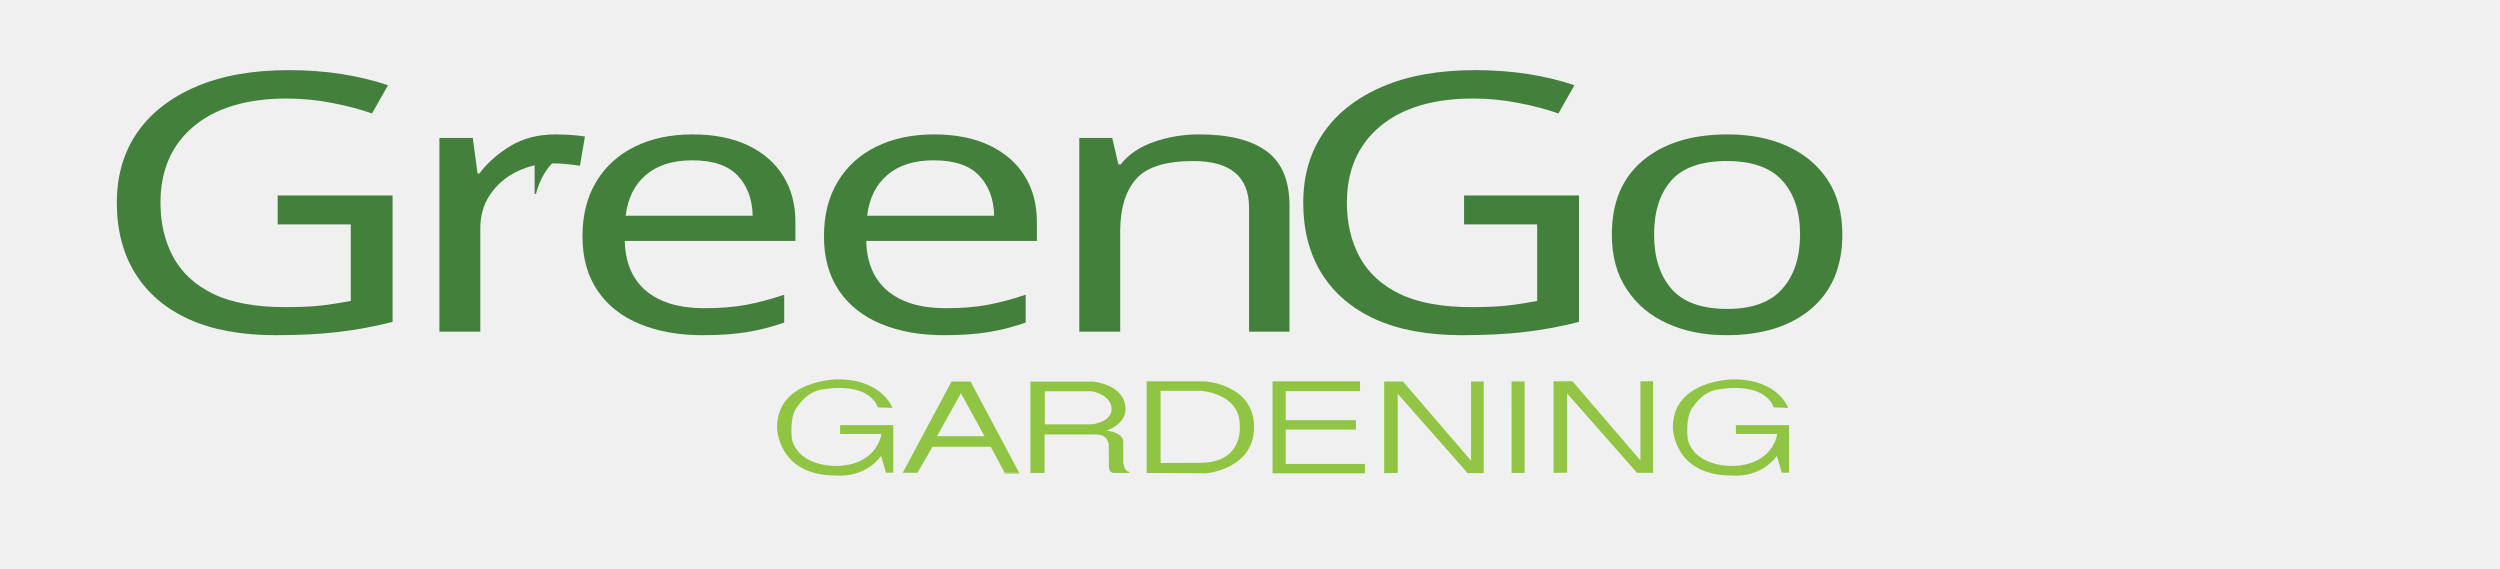
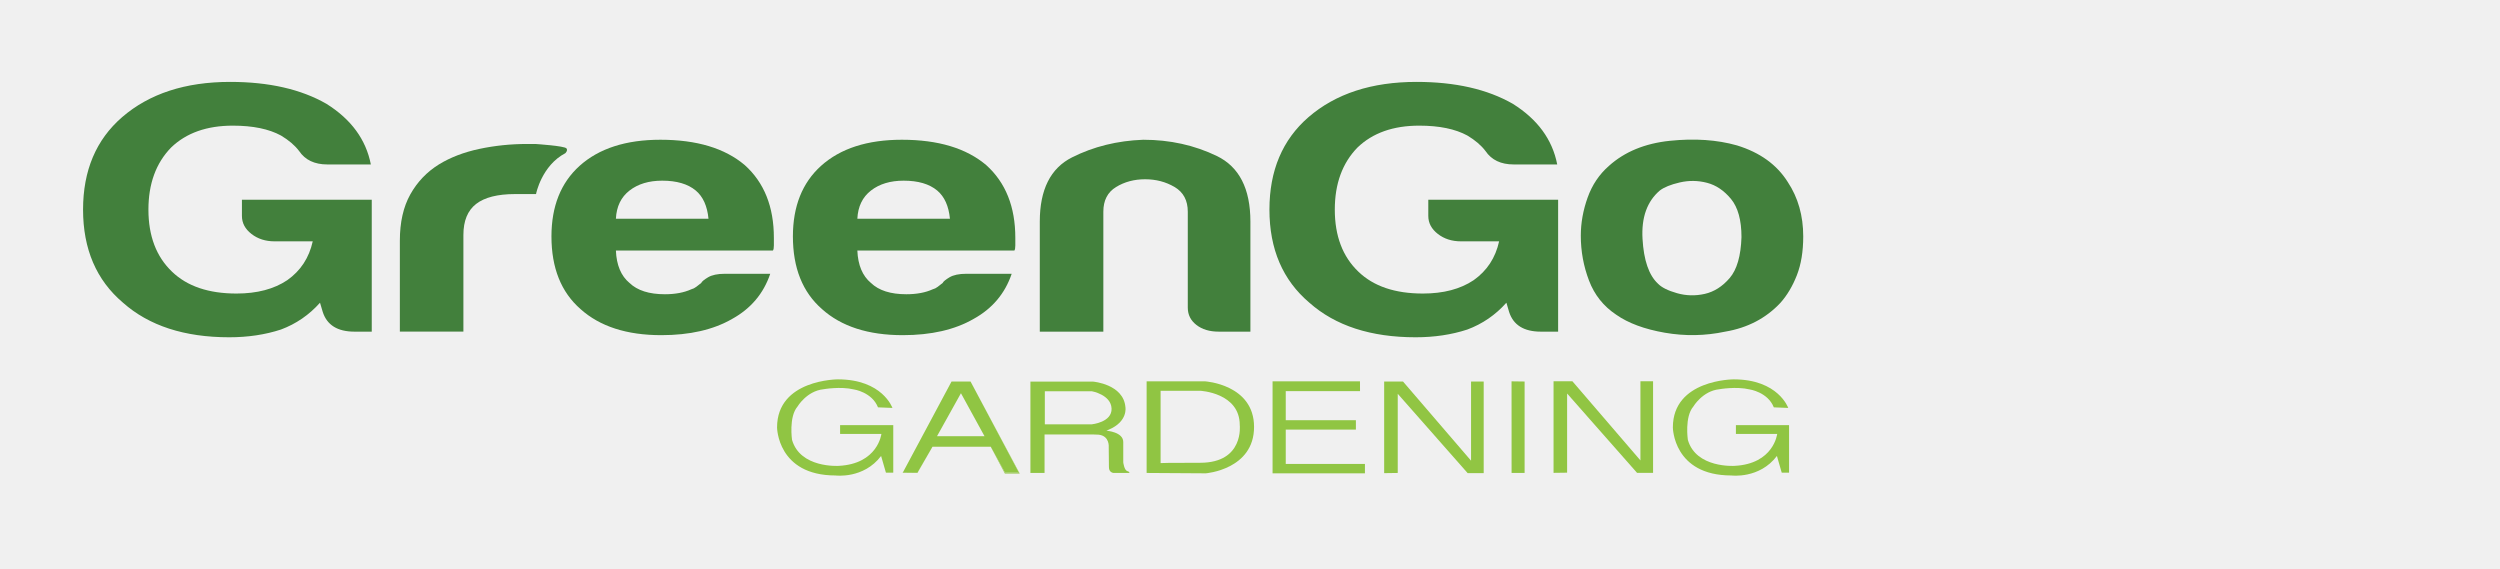
<svg xmlns="http://www.w3.org/2000/svg" version="1.1" id="Layer_1" x="0px" y="0px" width="220.027px" height="50.059px" viewBox="0 0 220.027 50.059" enable-background="new 0 0 220.027 50.059" xml:space="preserve">
-   <text transform="matrix(1.2868 0 0 1 7.79 29.188)">
-     <tspan x="0" y="0" fill="#42803C" font-family="'Harabara'" font-size="31.79">G</tspan>
-     <tspan x="20.304" y="0" fill="#42803C" font-family="'Harabara'" font-size="4.415"> </tspan>
-     <tspan x="21.295" y="0" fill="#42803C" font-family="'Harabara'" font-size="31.79">r</tspan>
-     <tspan x="31.043" y="0" fill="#42803C" font-family="'Harabara'" font-size="4.415"> </tspan>
-     <tspan x="32.035" y="0" fill="#42803C" font-family="'Harabara'" font-size="31.79">e</tspan>
-     <tspan x="47.557" y="0" fill="#42803C" font-family="'Harabara'" font-size="4.415"> </tspan>
-     <tspan x="48.549" y="0" fill="#42803C" font-family="'Harabara'" font-size="31.79">e</tspan>
-     <tspan x="64.072" y="0" fill="#42803C" font-family="'Harabara'" font-size="4.415"> </tspan>
-     <tspan x="65.064" y="0" fill="#42803C" font-family="'Harabara'" font-size="31.79">n</tspan>
-     <tspan x="80.151" y="0" fill="#42803C" font-family="'Harabara'" font-size="4.415"> </tspan>
-     <tspan x="81.143" y="0" fill="#42803C" font-family="'Harabara'" font-size="31.79">G</tspan>
-     <tspan x="101.447" y="0" fill="#42803C" font-family="'Harabara'" font-size="4.415"> </tspan>
-     <tspan x="102.438" y="0" fill="#42803C" font-family="'Harabara'" font-size="31.79">o</tspan>
-   </text>
-   <path fill="#90C543" d="M78.543,35.902c0,0-0.871-2.515-4.802-2.515c0,0-5.351,0-5.351,4.231c0,0,0.024,4.23,5.151,4.23  c0,0,2.463,0.323,4.006-1.717l0.424,1.468h0.647v-4.18h-4.679v0.771h3.634c0,0-0.299,2.638-3.759,2.812c0,0-3.384,0.225-4.106-2.29  c0,0-0.298-2.016,0.481-2.928c0,0,0.812-1.376,2.291-1.526c0,0,1.492-0.266,2.67,0.017c0,0,1.593,0.232,2.124,1.577L78.543,35.902z" />
+   <g enable-background="new    ">
+     <path fill="#42803C" d="M28.164,26.642c-0.959,1.077-2.105,1.862-3.436,2.36c-1.386,0.454-2.904,0.682-4.554,0.682   c-3.942,0-7.059-1.014-9.348-3.042c-2.345-1.987-3.516-4.719-3.516-8.196c0-3.435,1.145-6.147,3.436-8.134   c2.397-2.069,5.565-3.104,9.508-3.104c3.408,0,6.232,0.643,8.469,1.925c2.184,1.366,3.488,3.146,3.915,5.34h-3.835   c-1.119,0-1.945-0.393-2.477-1.18c-0.373-0.497-0.906-0.952-1.598-1.366c-1.066-0.579-2.477-0.869-4.235-0.869   c-2.291,0-4.102,0.642-5.433,1.925c-1.332,1.366-1.997,3.188-1.997,5.464c0,2.319,0.691,4.14,2.077,5.464   c1.331,1.284,3.222,1.924,5.673,1.924c1.81,0,3.302-0.392,4.474-1.179c1.171-0.828,1.917-1.965,2.237-3.415h-3.356   c-0.799,0-1.478-0.217-2.037-0.652c-0.56-0.435-0.839-0.962-0.839-1.583v-1.428h11.426v11.611H31.2   c-1.492,0-2.425-0.579-2.796-1.738L28.164,26.642z" />
+   </g>
+   <g enable-background="new    ">
+     <path fill="#42803C" d="M35.192,29.188v-8.01c0-1.614,0.306-2.97,0.919-4.067c0.612-1.096,1.451-1.976,2.517-2.639   c1.011-0.621,2.197-1.076,3.556-1.366c1.358-0.289,2.756-0.435,4.194-0.435c0.106,0,0.24,0,0.399,0c0.16,0,0.292,0,0.399,0v4.409   h-1.837c-1.545,0-2.69,0.29-3.436,0.869c-0.747,0.58-1.119,1.49-1.119,2.732v8.506H35.192z" />
+   </g>
+   <g enable-background="new    ">
+     <path fill="#42803C" d="M63.794,24.096h3.995c-0.587,1.738-1.705,3.064-3.355,3.974c-1.652,0.952-3.729,1.428-6.232,1.428   c-3.036,0-5.407-0.766-7.111-2.297c-1.705-1.49-2.557-3.622-2.557-6.396c0-2.648,0.825-4.719,2.477-6.209   c1.704-1.531,4.075-2.297,7.111-2.297c3.196,0,5.673,0.745,7.43,2.235c1.704,1.532,2.557,3.664,2.557,6.396c0,0.166,0,0.31,0,0.435   c0,0.124,0,0.208,0,0.248c0,0.208-0.028,0.353-0.08,0.435H54.206c0.052,1.283,0.452,2.235,1.198,2.856   c0.692,0.663,1.73,0.993,3.116,0.993c0.905,0,1.678-0.145,2.317-0.435c0.16-0.041,0.306-0.113,0.439-0.217   c0.132-0.103,0.28-0.217,0.439-0.341c0.053-0.124,0.252-0.289,0.599-0.497C62.661,24.2,63.155,24.096,63.794,24.096z    M54.206,19.253h8.149c-0.107-1.118-0.479-1.945-1.119-2.483c-0.693-0.579-1.678-0.869-2.956-0.869   c-1.172,0-2.131,0.29-2.876,0.869C54.657,17.35,54.258,18.177,54.206,19.253z" />
+   </g>
+   <g enable-background="new    ">
+     <path fill="#42803C" d="M85.044,24.096h3.995c-0.587,1.738-1.705,3.064-3.355,3.974c-1.652,0.952-3.729,1.428-6.232,1.428   c-3.036,0-5.407-0.766-7.111-2.297c-1.705-1.49-2.557-3.622-2.557-6.396c0-2.648,0.825-4.719,2.477-6.209   c1.704-1.531,4.075-2.297,7.111-2.297c3.196,0,5.673,0.745,7.43,2.235c1.704,1.532,2.557,3.664,2.557,6.396c0,0.166,0,0.31,0,0.435   c0,0.124,0,0.208,0,0.248c0,0.208-0.028,0.353-0.08,0.435H75.456c0.052,1.283,0.452,2.235,1.198,2.856   c0.692,0.663,1.73,0.993,3.116,0.993c0.905,0,1.678-0.145,2.317-0.435c0.16-0.041,0.306-0.113,0.439-0.217   c0.132-0.103,0.28-0.217,0.439-0.341c0.053-0.124,0.252-0.289,0.599-0.497C83.911,24.2,84.405,24.096,85.044,24.096z    M75.456,19.253h8.149c-0.107-1.118-0.479-1.945-1.119-2.483c-0.693-0.579-1.678-0.869-2.956-0.869   c-1.172,0-2.131,0.29-2.876,0.869C75.907,17.35,75.508,18.177,75.456,19.253z" />
+   </g>
+   <g enable-background="new    ">
+     <path fill="#42803C" d="M110.051,29.188h-2.796c-0.799,0-1.452-0.195-1.958-0.59c-0.507-0.393-0.759-0.9-0.759-1.521v-8.444   c0-0.994-0.387-1.717-1.159-2.173c-0.773-0.455-1.638-0.683-2.597-0.683c-0.958,0-1.812,0.228-2.557,0.683   c-0.747,0.456-1.119,1.18-1.119,2.173v10.555h-5.593v-9.686c0-2.814,0.945-4.698,2.836-5.65c1.89-0.952,3.981-1.469,6.272-1.552   c2.343,0,4.5,0.477,6.472,1.428c1.97,0.953,2.956,2.877,2.956,5.774V29.188z" />
+   </g>
+   <g enable-background="new    ">
+     <path fill="#42803C" d="M132.579,26.642c-0.959,1.077-2.104,1.862-3.436,2.36c-1.386,0.454-2.903,0.682-4.554,0.682   c-3.943,0-7.059-1.014-9.349-3.042c-2.345-1.987-3.516-4.719-3.516-8.196c0-3.435,1.146-6.147,3.436-8.134   c2.397-2.069,5.565-3.104,9.508-3.104c3.408,0,6.231,0.643,8.47,1.925c2.184,1.366,3.488,3.146,3.914,5.34h-3.834   c-1.119,0-1.945-0.393-2.478-1.18c-0.373-0.497-0.906-0.952-1.598-1.366c-1.066-0.579-2.478-0.869-4.235-0.869   c-2.29,0-4.102,0.642-5.433,1.925c-1.332,1.366-1.997,3.188-1.997,5.464c0,2.319,0.691,4.14,2.077,5.464   c1.331,1.284,3.222,1.924,5.673,1.924c1.811,0,3.302-0.392,4.475-1.179c1.17-0.828,1.917-1.965,2.236-3.415h-3.355   c-0.799,0-1.479-0.217-2.037-0.652c-0.56-0.435-0.84-0.962-0.84-1.583v-1.428h11.426v11.611h-1.518   c-1.492,0-2.425-0.579-2.797-1.738L132.579,26.642z" />
+   </g>
+   <g enable-background="new    ">
+     <path fill="#42803C" d="M142.244,27.698c-1.119-0.745-1.918-1.748-2.396-3.011c-0.48-1.262-0.72-2.577-0.72-3.943   c0-1.118,0.2-2.235,0.599-3.353c0.4-1.118,1.025-2.049,1.879-2.794c1.384-1.242,3.168-1.976,5.353-2.204   c2.184-0.227,4.155-0.093,5.913,0.404c2.023,0.621,3.515,1.698,4.474,3.229c0.905,1.366,1.358,2.96,1.358,4.781   c0,1.325-0.188,2.463-0.56,3.415c-0.373,0.953-0.853,1.76-1.438,2.421c-1.277,1.366-2.903,2.215-4.873,2.546   c-1.758,0.373-3.529,0.404-5.313,0.094C144.733,28.971,143.308,28.443,142.244,27.698z M146.079,16.77   c-1.118,0.953-1.626,2.37-1.519,4.253c0.106,1.884,0.56,3.198,1.359,3.943c0.318,0.332,0.879,0.611,1.678,0.838   s1.609,0.248,2.437,0.062c0.825-0.186,1.558-0.651,2.197-1.396s0.985-1.945,1.038-3.601c0-1.49-0.307-2.608-0.918-3.353   c-0.613-0.745-1.318-1.221-2.117-1.428c-0.8-0.207-1.599-0.217-2.397-0.031C147.038,16.242,146.451,16.481,146.079,16.77z" />
+   </g>
+   <path fill="#90C543" d="M78.543,35.902c0,0-0.871-2.515-4.802-2.515c0,0-5.351,0-5.351,4.231c0,0,0.023,4.229,5.15,4.229  c0,0,2.463,0.323,4.006-1.717l0.425,1.468h0.646v-4.18h-4.679v0.771h3.634c0,0-0.299,2.639-3.759,2.812c0,0-3.384,0.225-4.106-2.29  c0,0-0.298-2.017,0.481-2.928c0,0,0.812-1.376,2.291-1.526c0,0,1.492-0.266,2.67,0.017c0,0,1.593,0.232,2.124,1.577L78.543,35.902z" />
  <g>
    <polygon fill="#FFFFFF" points="79.447,41.592 79.457,41.592 83.746,33.58  " />
    <polygon fill="#90C543" points="85.42,33.58 89.667,41.576 88.44,41.576 87.196,39.319 88.44,41.676 89.743,41.676  " />
    <polygon fill="#90C543" points="79.457,41.592 79.439,41.625 80.741,41.629 82.069,39.319 80.741,41.608  " />
-     <path fill="#90C543" d="M89.667,41.576L85.42,33.58h-1.675l-4.289,8.012l1.285,0.017l1.328-2.29h5.126l1.244,2.257H89.667z    M82.467,38.391l2.107-3.783l2.074,3.783H82.467z" />
+     <path fill="#90C543" d="M89.667,41.576L85.42,33.58h-1.675l-4.289,8.012l1.285,0.017l1.328-2.29h5.126l1.244,2.258H89.667z    M82.467,38.391l2.107-3.783l2.074,3.783H82.467z" />
  </g>
  <g>
-     <path fill="#90C543" d="M99.208,41.459c-0.266-0.083-0.349-0.763-0.349-0.763v-1.792c0-0.896-1.477-0.995-1.477-0.995l0.199-0.092   c1.717-0.721,1.469-1.991,1.469-1.991c-0.175-2.015-2.837-2.239-2.837-2.239h-5.525v8.038h1.244v-3.385h4.33l0.44,0.017   c0.979,0.116,0.879,1.095,0.879,1.095s0.017,1.311,0.017,1.774c0,0.465,0.398,0.498,0.398,0.498s1.26,0,1.343,0   S99.472,41.542,99.208,41.459z M96.088,37.345h-4.131v-2.911v-0.001h4.131c0,0,1.692,0.299,1.742,1.519   C97.88,37.17,96.088,37.345,96.088,37.345z" />
+     <path fill="#90C543" d="M99.208,41.459c-0.266-0.083-0.349-0.764-0.349-0.764v-1.792c0-0.896-1.478-0.994-1.478-0.994l0.199-0.093   c1.717-0.721,1.469-1.99,1.469-1.99c-0.175-2.016-2.837-2.239-2.837-2.239h-5.524v8.038h1.244V38.24h4.33l0.439,0.017   c0.979,0.116,0.879,1.095,0.879,1.095s0.018,1.312,0.018,1.774c0,0.465,0.397,0.498,0.397,0.498s1.26,0,1.343,0   S99.472,41.542,99.208,41.459z M96.088,37.345h-4.131v-2.911v-0.001h4.131c0,0,1.692,0.299,1.742,1.52   C97.88,37.17,96.088,37.345,96.088,37.345z" />
  </g>
  <g>
-     <path fill="#90C543" d="M106.06,33.562h-5.144v8.063l5.209,0.033c0,0,4.247-0.332,4.247-4.081   C110.373,33.828,106.06,33.562,106.06,33.562z M105.628,40.729c-2.895,0-3.41,0.019-3.484,0.028v0.006c0,0-0.024-0.002,0-0.006   v-6.365h3.484c0,0,3.484,0.166,3.484,3.019C109.112,37.411,109.51,40.729,105.628,40.729z" />
+     <path fill="#90C543" d="M106.06,33.562h-5.145v8.063l5.209,0.033c0,0,4.247-0.332,4.247-4.081   C110.373,33.828,106.06,33.562,106.06,33.562z M105.628,40.729c-2.895,0-3.41,0.02-3.483,0.028v0.006c0,0-0.024-0.002,0-0.006   v-6.365h3.483c0,0,3.484,0.166,3.484,3.02C109.112,37.411,109.51,40.729,105.628,40.729z" />
    <path fill="#FFFFFF" d="M102.144,40.763v-0.006C102.119,40.761,102.144,40.763,102.144,40.763z" />
  </g>
  <polygon fill="#90C543" points="119.697,34.425 113.16,34.425 113.16,36.98 119.333,36.98 119.333,37.809 113.16,37.809   113.16,40.829 120.129,40.829 120.129,41.659 112,41.659 112,33.562 119.693,33.562 " />
  <polygon fill="#91C543" points="121.821,41.642 121.821,33.578 123.48,33.578 129.469,40.546 129.469,33.578 130.581,33.578   130.581,41.642 129.171,41.642 123.016,34.657 123.016,41.625 " />
  <polygon fill="#91C543" points="133.032,33.562 134.182,33.578 134.182,41.625 133.036,41.625 " />
  <polygon fill="#91C543" points="136.729,41.616 136.729,33.554 138.387,33.554 144.376,40.522 144.376,33.554 145.488,33.554   145.488,41.616 144.078,41.616 137.923,34.633 137.923,41.6 " />
-   <path fill="#90C543" d="M157.384,35.902c0,0-0.872-2.515-4.803-2.515c0,0-5.351,0-5.351,4.231c0,0,0.024,4.23,5.151,4.23  c0,0,2.464,0.323,4.007-1.717l0.423,1.468h0.646v-4.18h-4.678v0.771h3.633c0,0-0.298,2.638-3.757,2.812c0,0-3.386,0.225-4.106-2.29  c0,0-0.299-2.016,0.481-2.928c0,0,0.813-1.376,2.289-1.526c0,0,1.494-0.266,2.671,0.017c0,0,1.593,0.232,2.125,1.577L157.384,35.902  z" />
-   <path fill="#42803C" d="M47.177,12.676c0,0,2.499,0.163,2.677,0.383c0.15,0.188-0.097,0.422-0.097,0.422  c-2.091,1.094-2.58,3.588-2.58,3.588h-0.125v-4.394" />
+   <path fill="#90C543" d="M157.384,35.902c0,0-0.871-2.515-4.803-2.515c0,0-5.351,0-5.351,4.231c0,0,0.023,4.229,5.15,4.229  c0,0,2.465,0.323,4.008-1.717l0.423,1.468h0.646v-4.18h-4.678v0.771h3.633c0,0-0.298,2.639-3.757,2.812c0,0-3.386,0.225-4.106-2.29  c0,0-0.299-2.017,0.481-2.928c0,0,0.812-1.376,2.289-1.526c0,0,1.494-0.266,2.671,0.017c0,0,1.593,0.232,2.125,1.577L157.384,35.902  z" />
+   <path fill="#42803C" d="M47.177,12.676c0,0,2.499,0.163,2.678,0.383c0.149,0.188-0.098,0.422-0.098,0.422  c-2.091,1.095-2.58,3.588-2.58,3.588h-0.125v-4.394" />
</svg>
